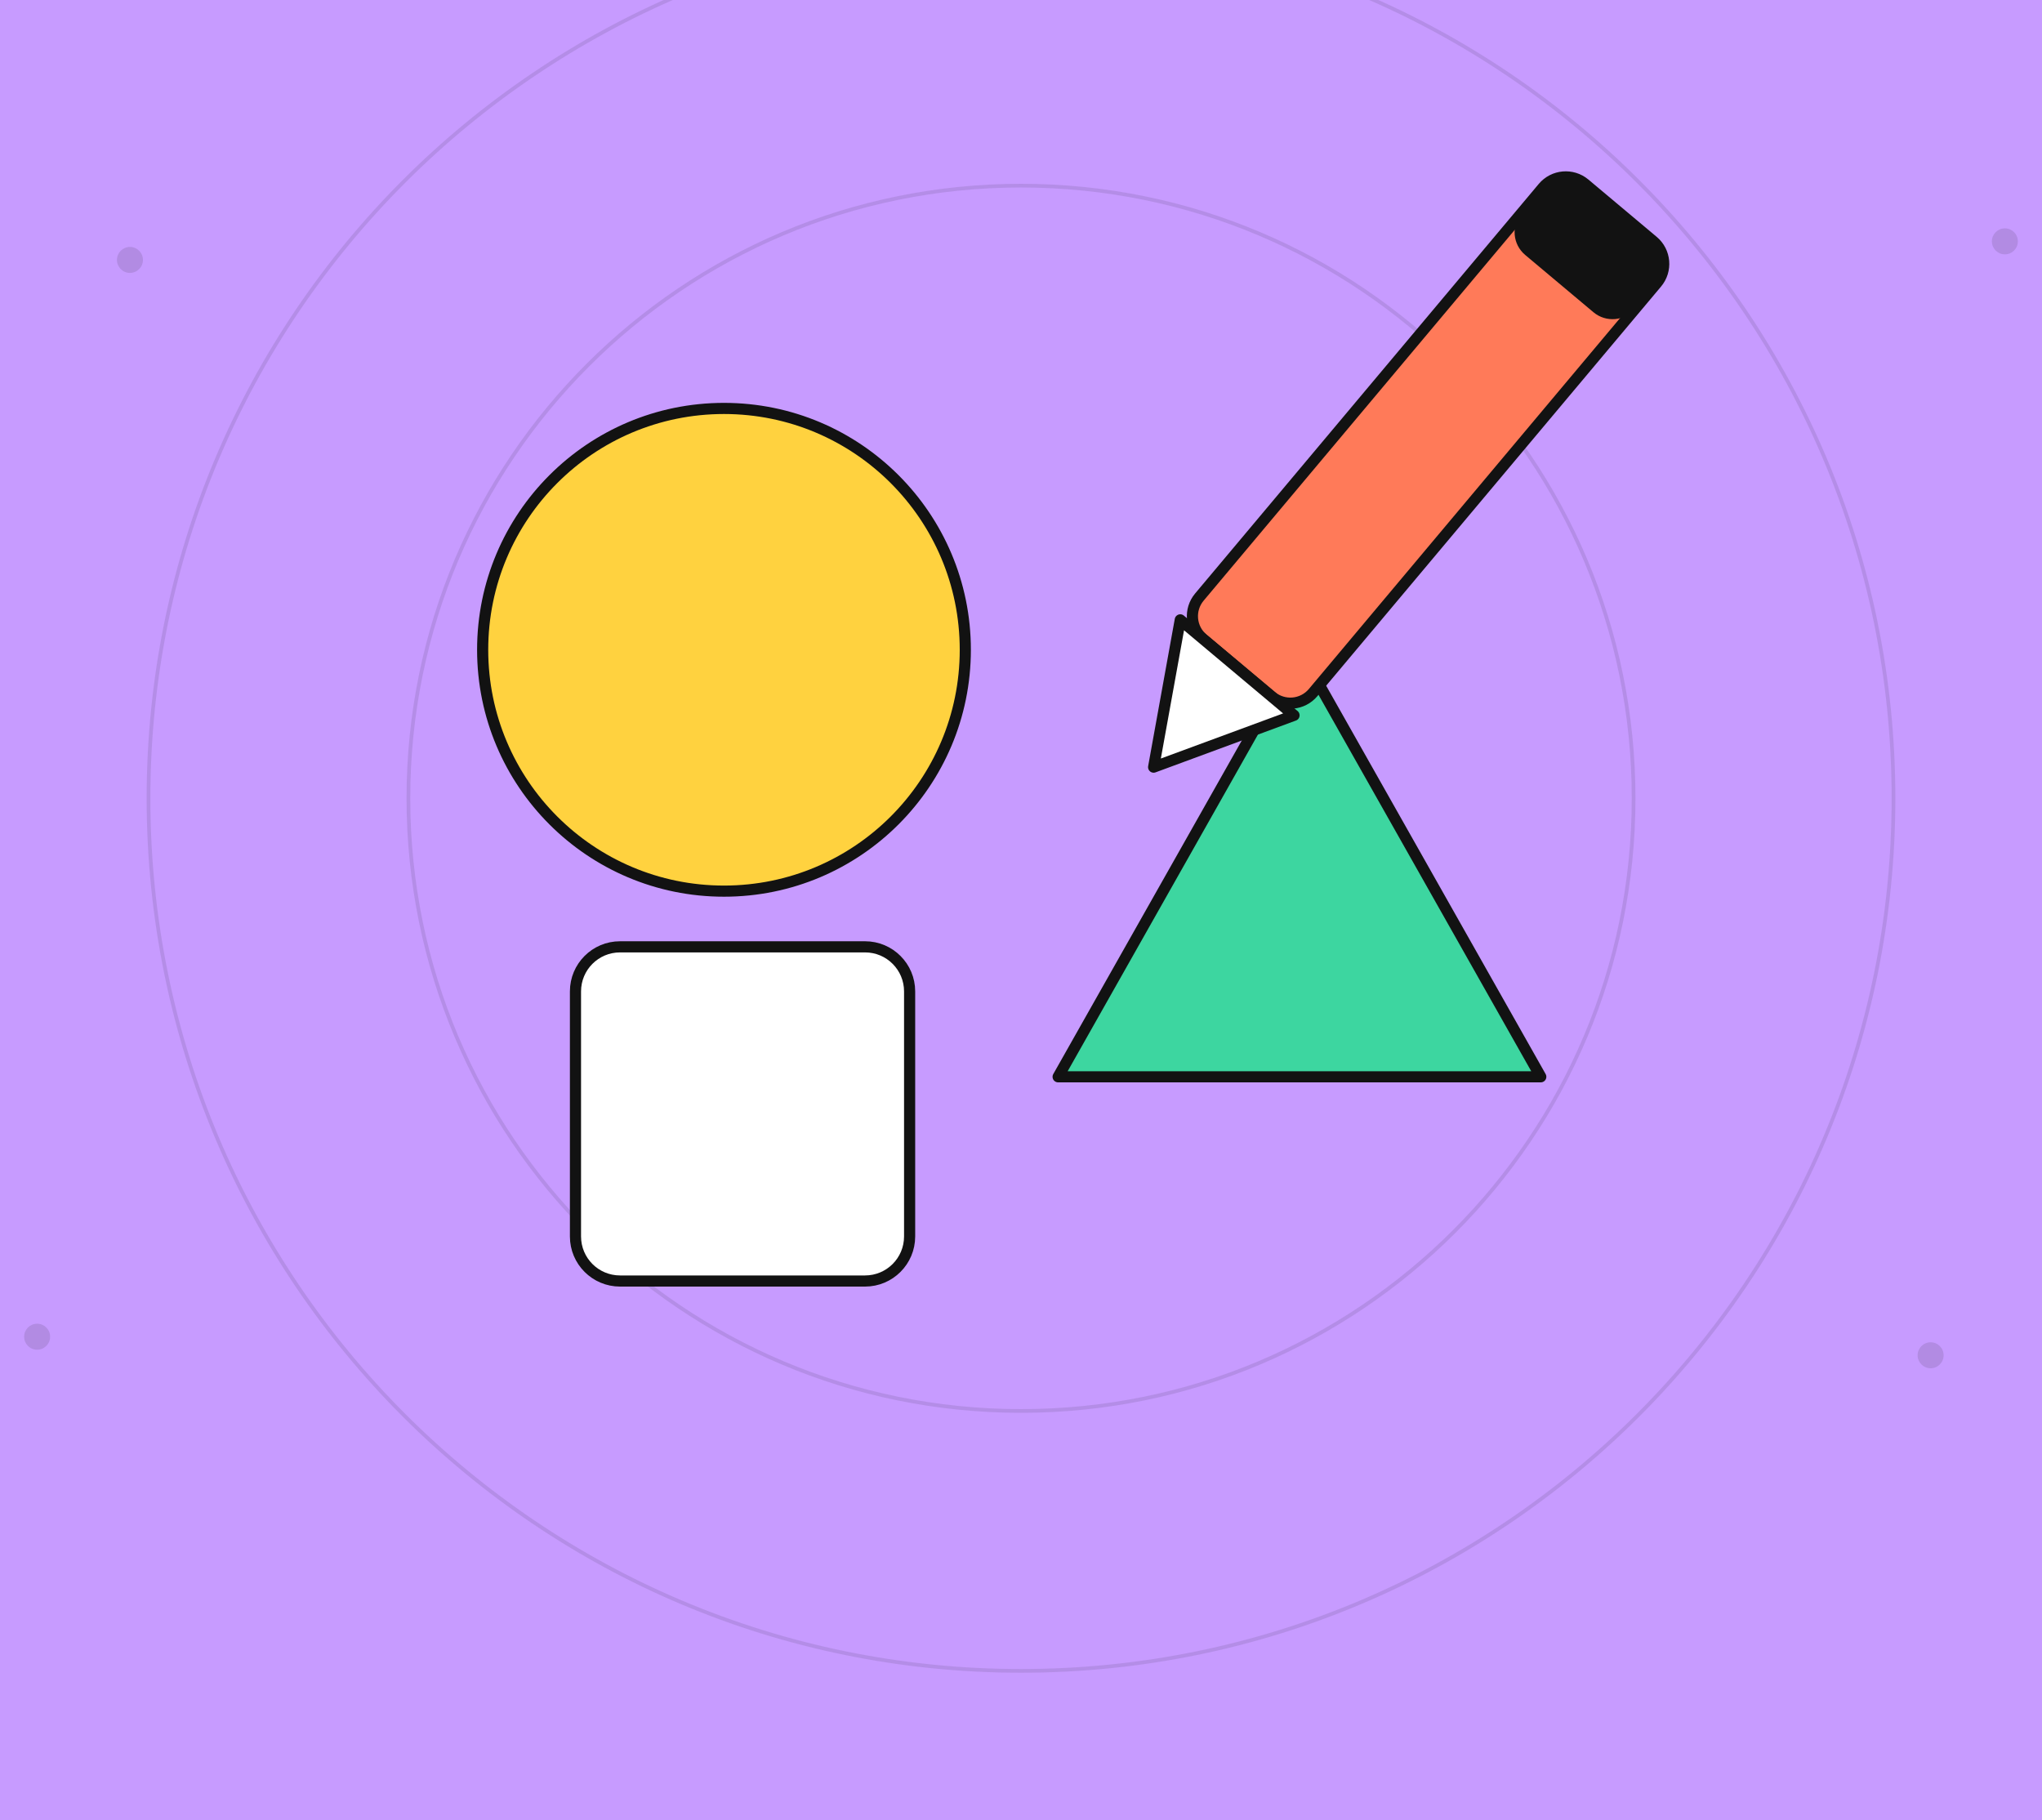
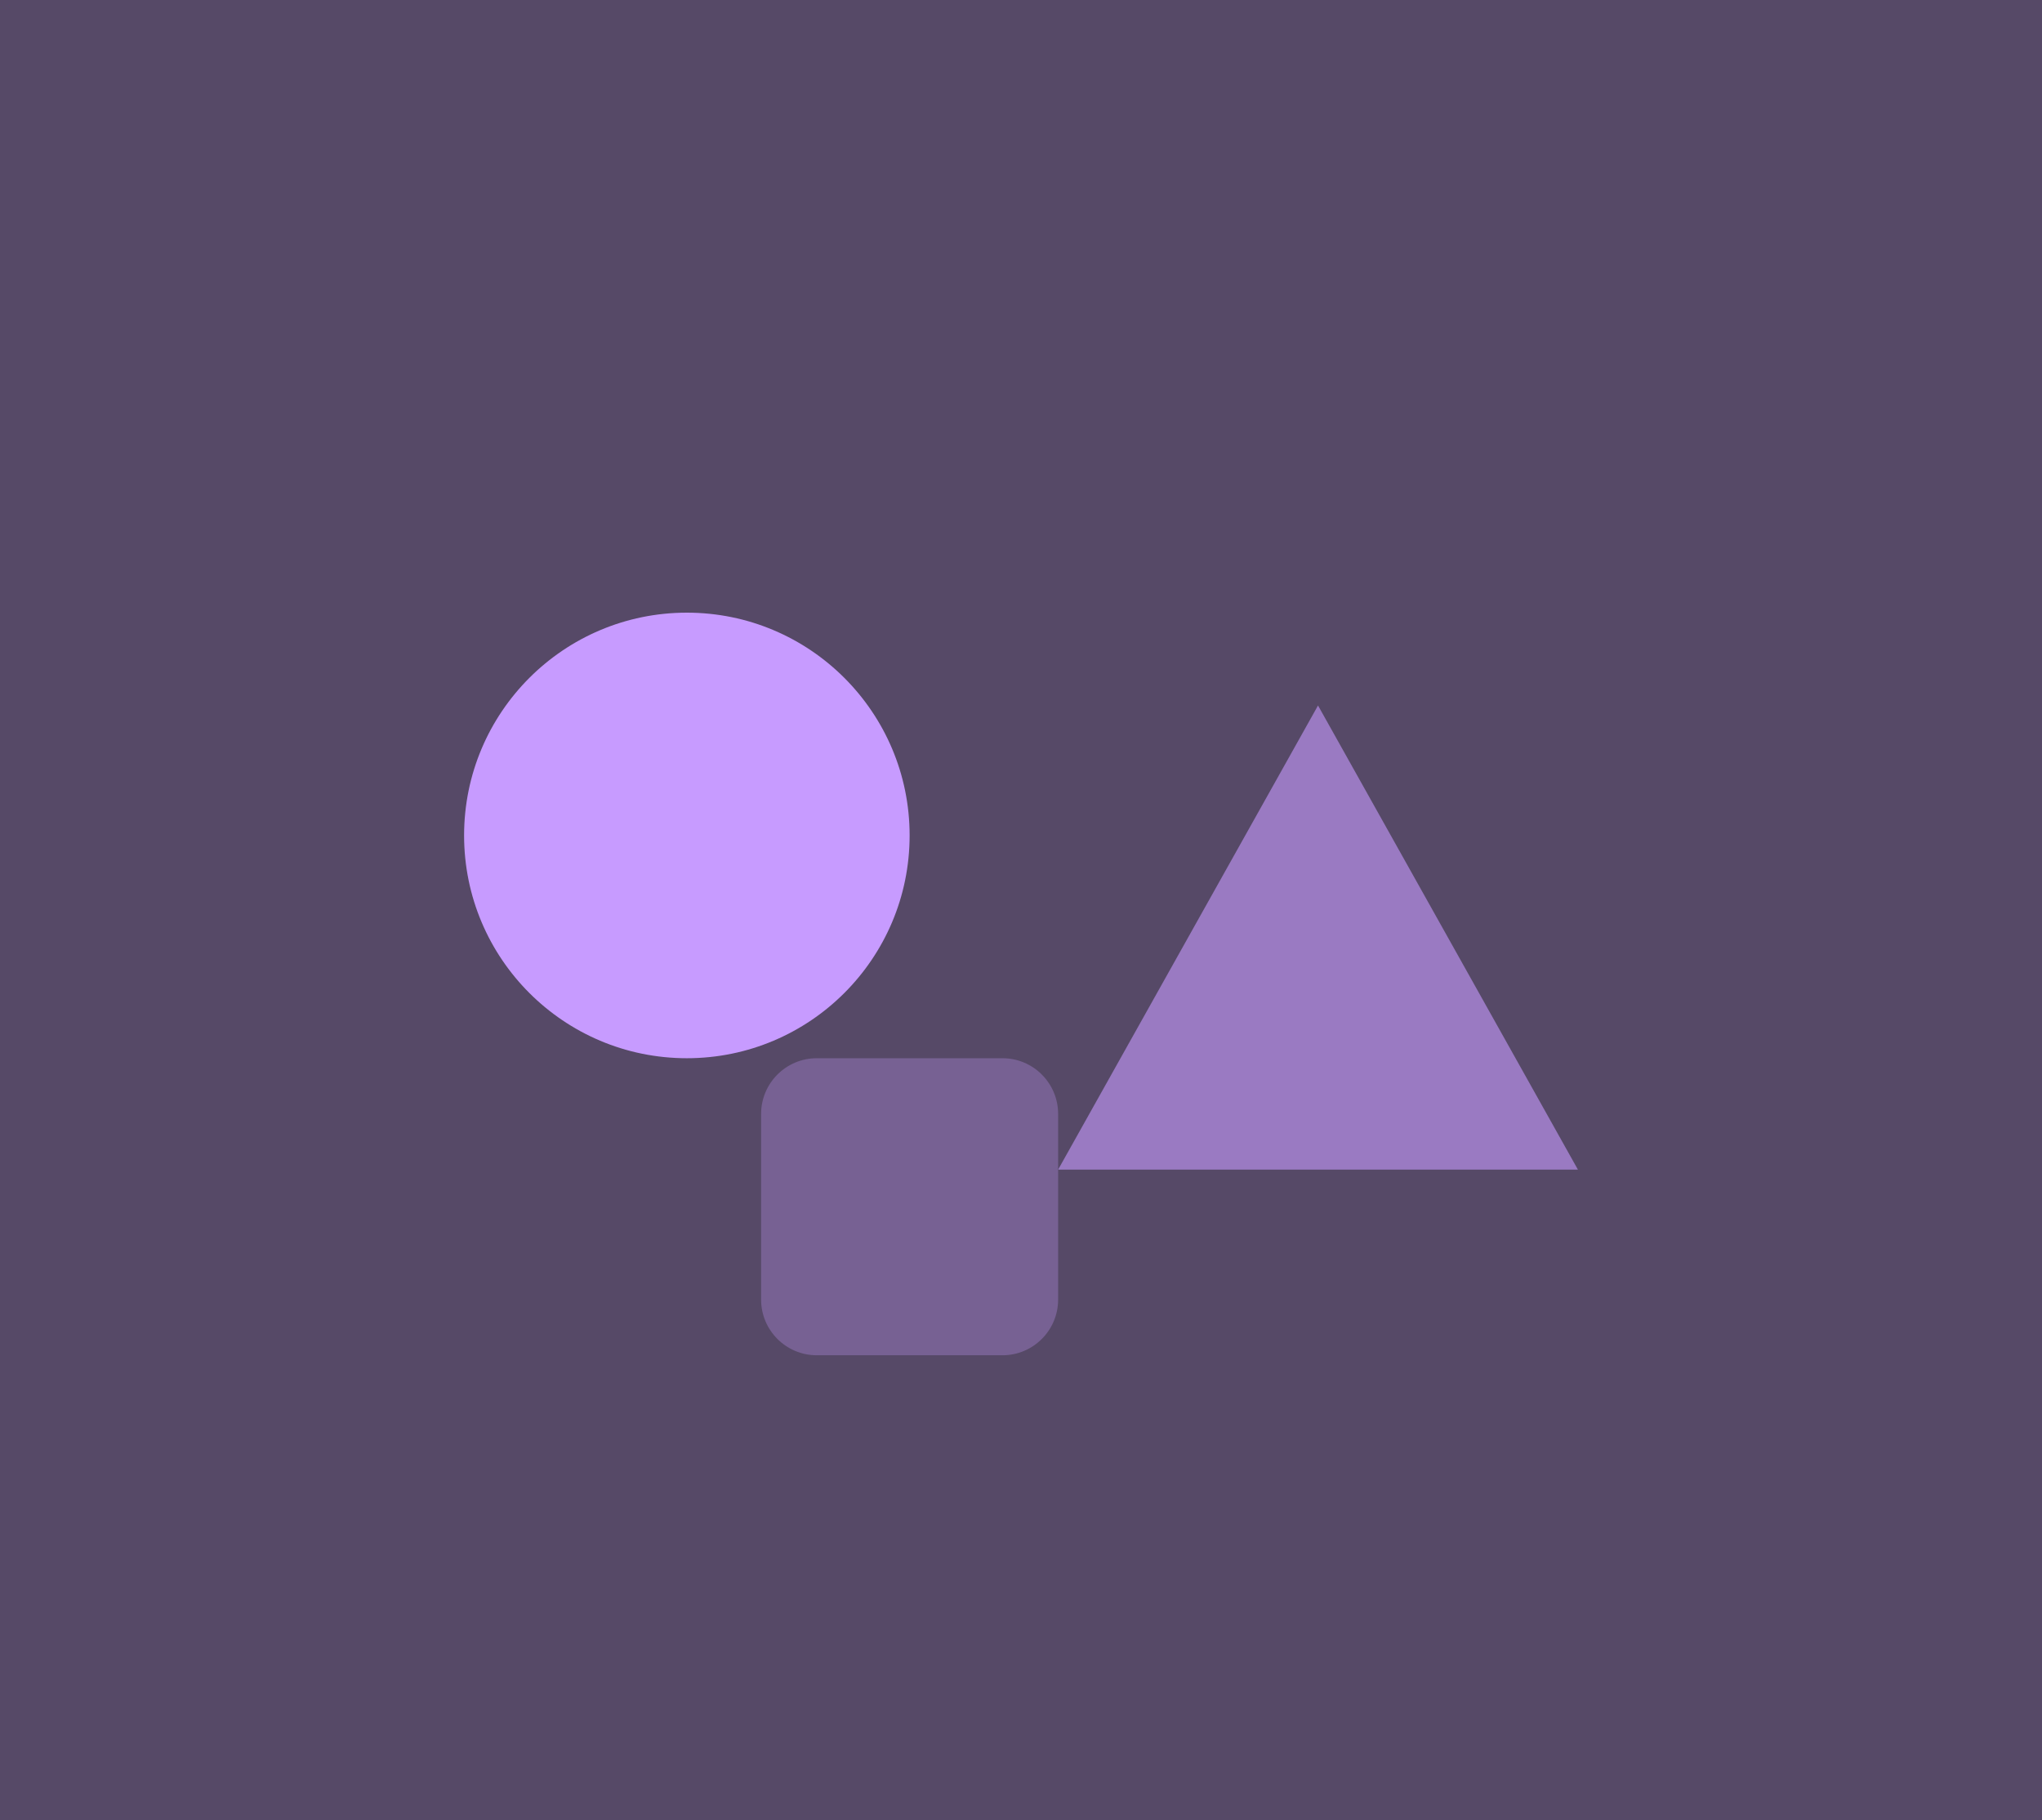
<svg xmlns="http://www.w3.org/2000/svg" viewBox="250 70 1100 980" preserveAspectRatio="xMidYMid meet">
-   <rect x="-4000" y="-4000" width="9600" height="9000" fill="#C79BFF" />
-   <g fill="none" stroke="#121212" stroke-opacity=".1" stroke-width="2">
-     <circle cx="800" cy="500" r="330" />
-     <circle cx="800" cy="500" r="470" />
-   </g>
-   <g fill="#121212" opacity=".12">
-     <circle cx="320" cy="210" r="7" />
-     <circle cx="1290" cy="800" r="7" />
-     <circle cx="1330" cy="200" r="7" />
-     <circle cx="270" cy="790" r="7" />
-   </g>
-   <g transform="translate(800 500) scale(1) translate(-800 -500)">
-     <circle cx="640" cy="420" r="130" fill="#FFD23F" stroke="#121212" stroke-width="6" stroke-linejoin="round" stroke-linecap="round" />
-     <path d="M820 650l130-230 130 230z" fill="#3DD6A0" stroke="#121212" stroke-width="6" stroke-linejoin="round" stroke-linecap="round" />
-     <rect x="560" y="580" width="180" height="180" rx="24" fill="#fff" stroke="#121212" stroke-width="6" stroke-linejoin="round" stroke-linecap="round" />
-     <g transform="rotate(40 1000 330)">
-       <rect x="960" y="140" width="80" height="320" rx="16" fill="#FF7A59" stroke="#121212" stroke-width="6" stroke-linejoin="round" stroke-linecap="round" />
-       <path d="M960 460l40 70 40-70z" fill="#fff" stroke="#121212" stroke-width="6" stroke-linejoin="round" stroke-linecap="round" />
-       <rect x="960" y="140" width="80" height="50" rx="16" fill="#121212" />
-     </g>
-   </g>
+   <rect x="-4000" y="-4000" width="9600" height="9000" fill="#564967" />
+   <circle cx="620" cy="520" r="120" fill="#C79BFF" />
+   <path d="M820 700l140-250 140 250z" fill="#9a7ac2" />
+   <rect x="660" y="640" width="160" height="160" rx="30" fill="#776193" />
</svg>
